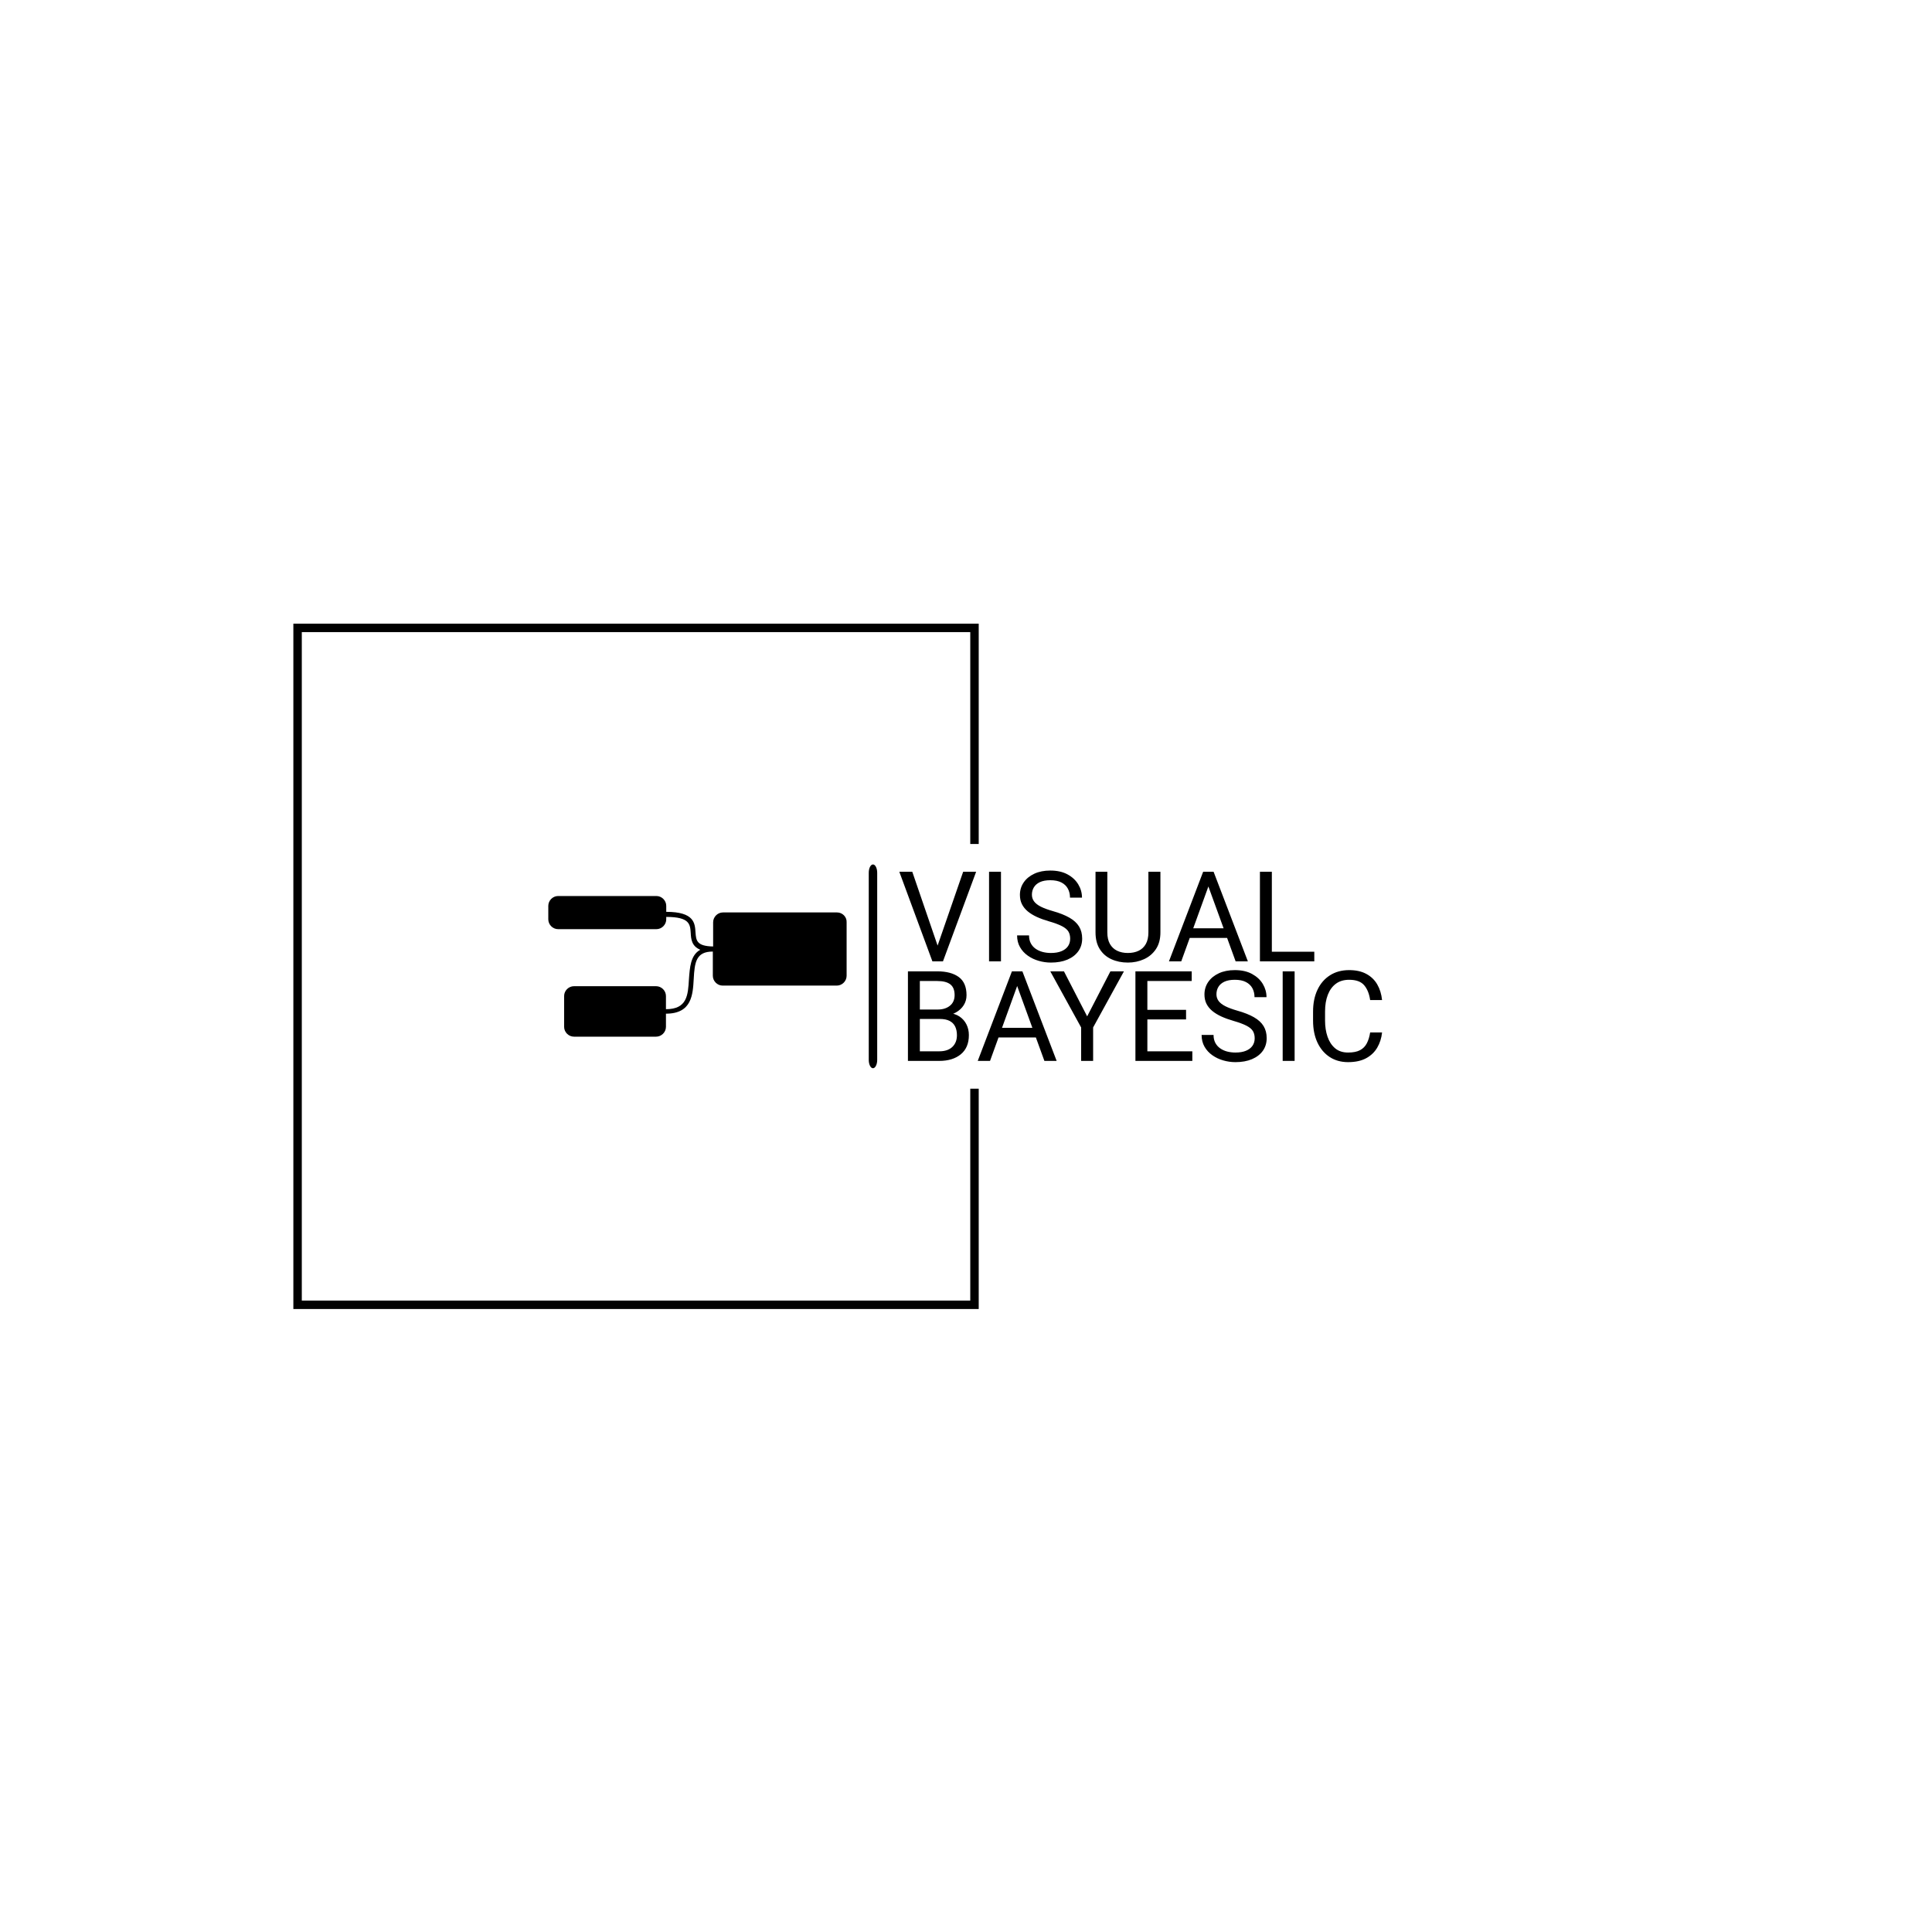
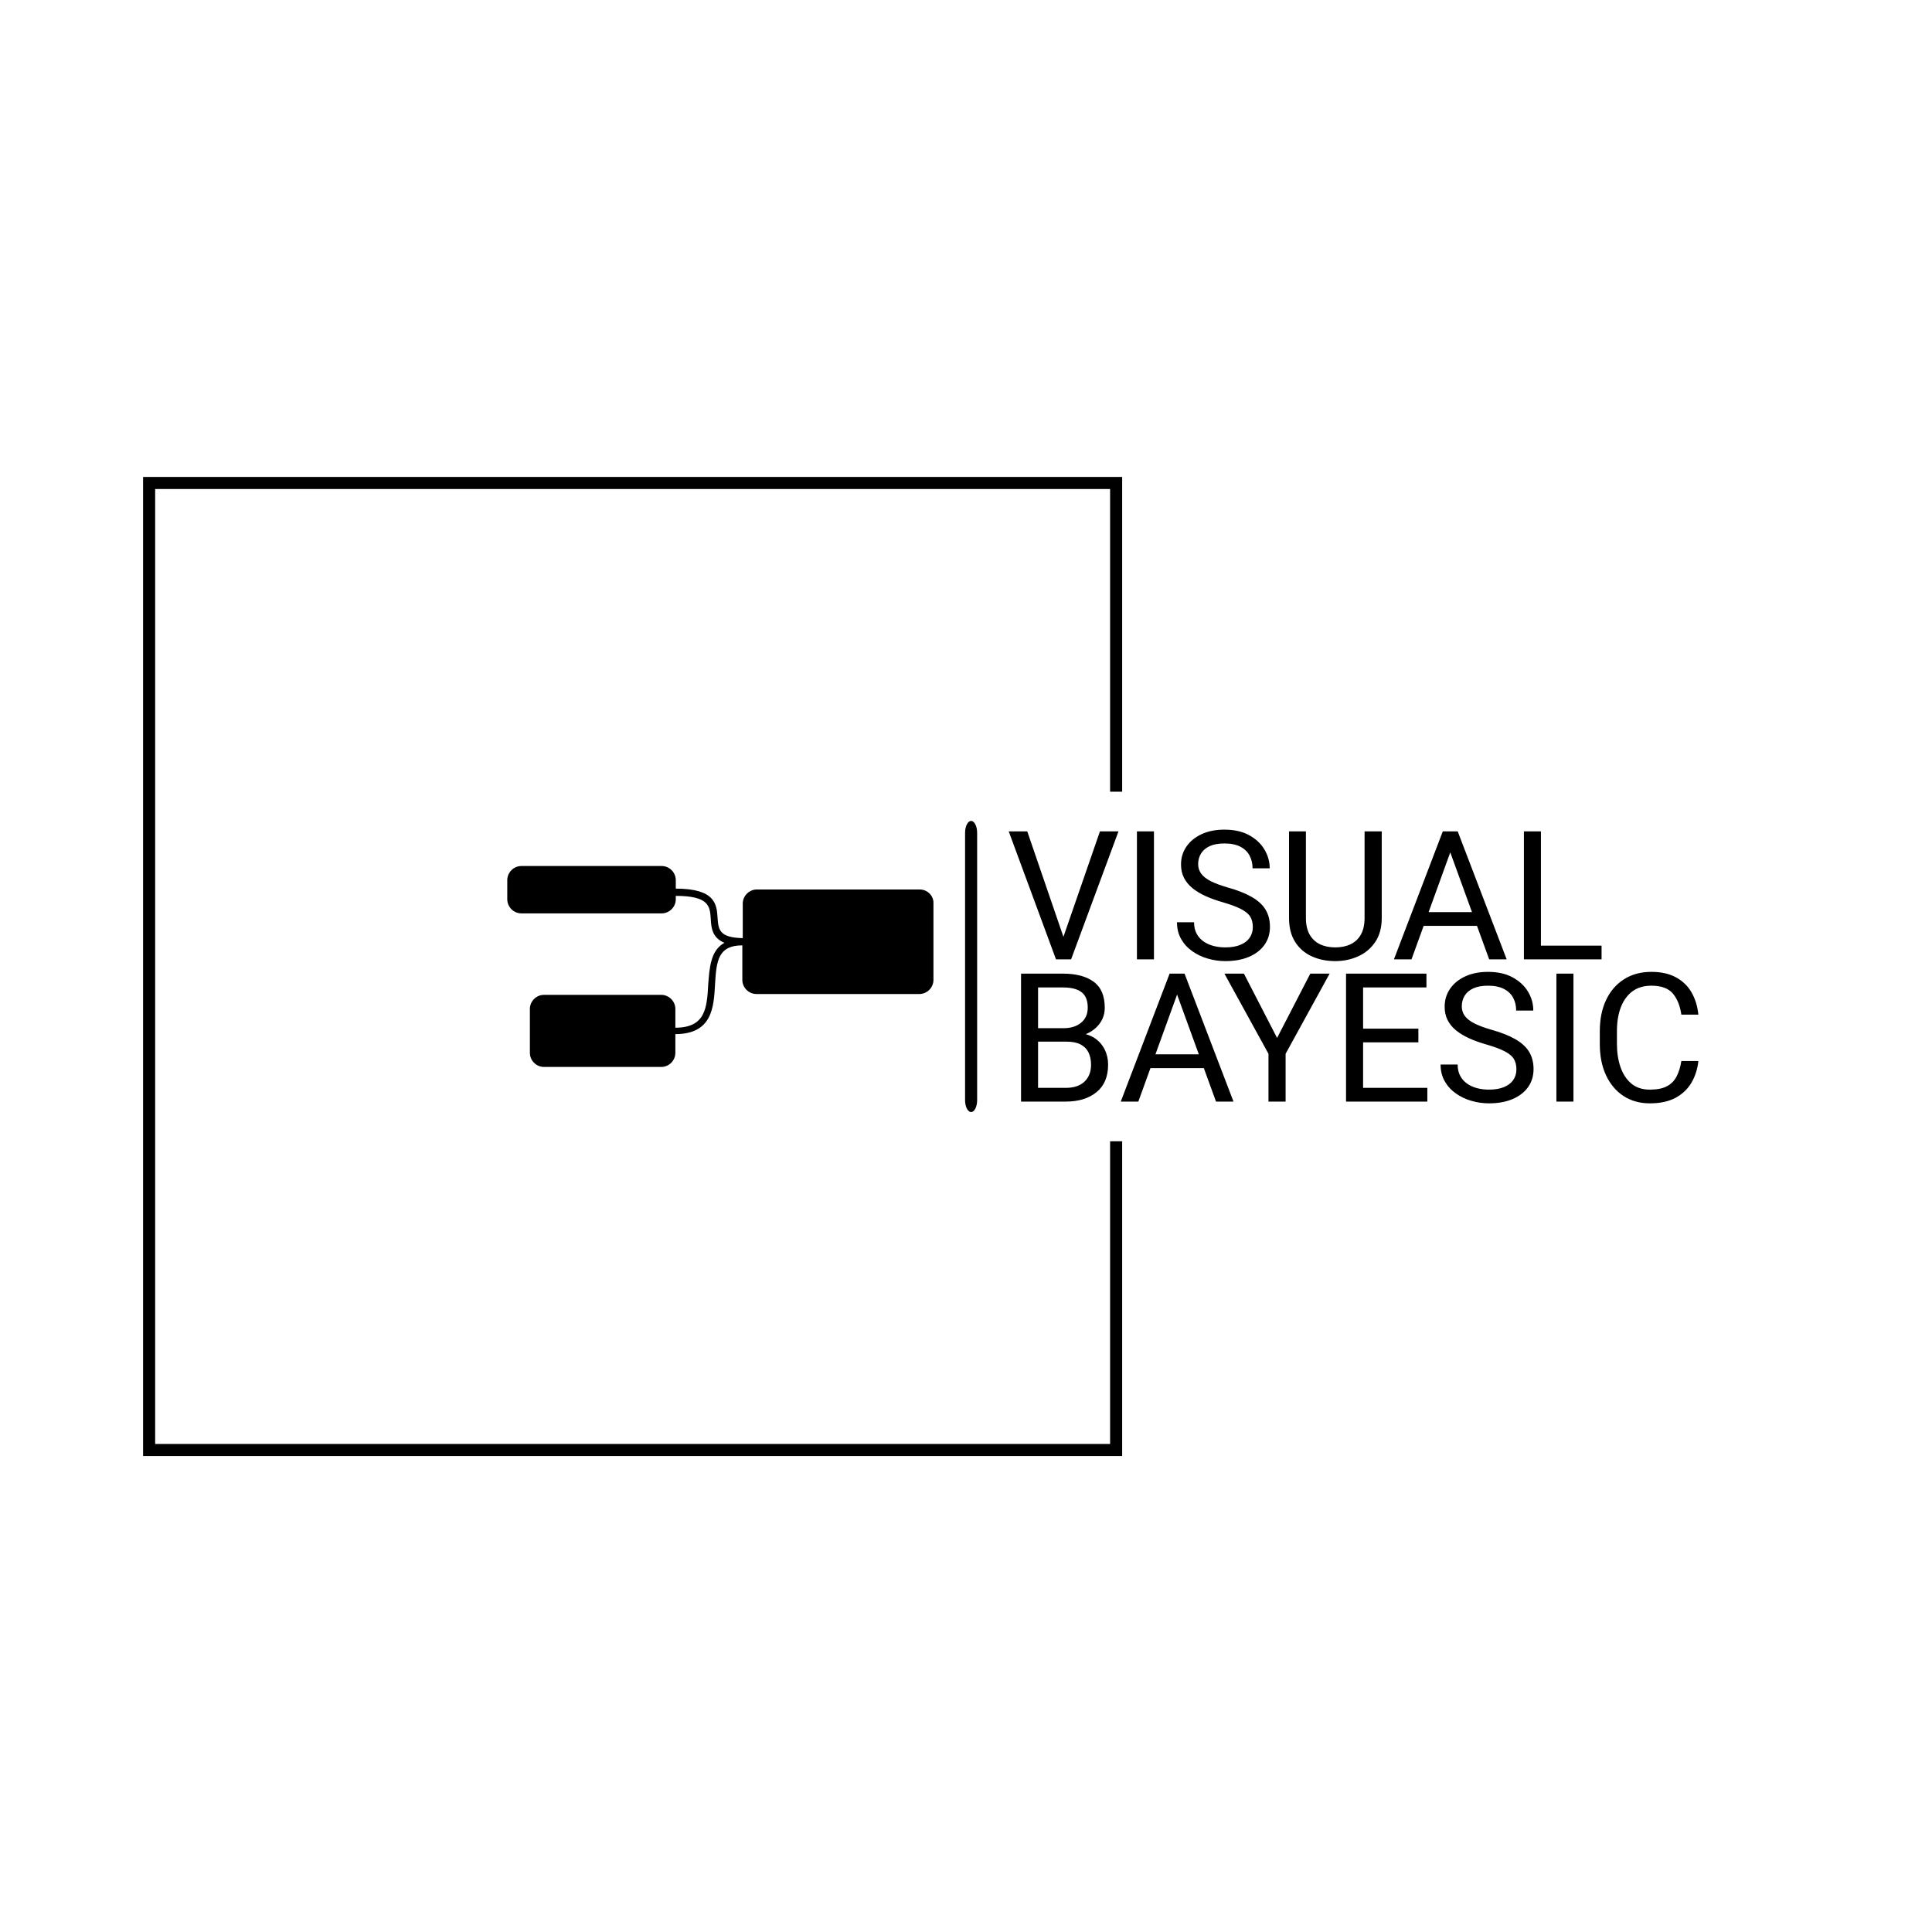
- <svg xmlns="http://www.w3.org/2000/svg" version="1.1" width="1000" height="1000" viewBox="0 0 1000 1000">
+ <svg xmlns="http://www.w3.org/2000/svg" version="1.1" width="1000" height="1000" viewBox="100 200 700 600">
  <rect width="1000" height="1000" fill="#ffffff" />
  <g transform="matrix(0.7,0,0,0.7,149.5758,282.1266)">
    <svg viewBox="0 0 396 247" data-background-color="#282634" preserveAspectRatio="xMidYMid meet" height="623" width="1000">
      <g id="tight-bounds" transform="matrix(1,0,0,1,0.24,-0.1)">
        <svg viewBox="0 0 395.52 247.2" height="247.2" width="395.52">
          <g>
            <svg />
          </g>
          <g>
            <svg viewBox="0 0 395.52 247.2" height="247.2" width="395.52">
              <g transform="matrix(1,0,0,1,75.54432,93.73135)">
                <svg viewBox="0 0 244.431 59.737" height="59.737" width="244.431">
                  <g>
                    <svg viewBox="0 0 422.164 103.174" height="59.737" width="244.431">
                      <g>
                        <rect width="4.278" height="103.174" x="162.257" y="0" fill="#000000" opacity="1" stroke-width="0" stroke="transparent" fill-opacity="1" class="rect-o-0" data-fill-palette-color="primary" rx="1%" id="o-0" data-palette-color="#ff4057" />
                      </g>
                      <g transform="matrix(1,0,0,1,177.7323,0.2566513)">
                        <svg viewBox="0 0 244.431 102.661" height="102.661" width="244.431">
                          <g id="textblocktransform">
                            <svg viewBox="0 0 244.431 102.661" height="102.661" width="244.431" id="textblock">
                              <g>
                                <svg viewBox="0 0 244.431 102.661" height="102.661" width="244.431">
                                  <g transform="matrix(1,0,0,1,0,0)">
                                    <svg width="244.431" viewBox="0.71 -36.04 191.62 76.05" height="102.661" data-palette-color="#ff4057">
                                      <svg />
                                      <svg />
                                      <g class="wordmark-text-0" data-fill-palette-color="primary" id="text-0">
                                        <path d="M15.6-5.37l10.45-30.18h5.15l-13.16 35.55h-3.66zM5.86-35.55l10.35 30.18 1.29 5.37h-3.66l-13.13-35.55zM41.06-35.55v35.55h-4.73v-35.55zM68.53-8.98v0c0-1.127-0.237-2.08-0.71-2.86-0.473-0.78-1.32-1.487-2.54-2.12-1.22-0.64-2.953-1.283-5.2-1.93v0c-1.753-0.507-3.337-1.08-4.75-1.72-1.407-0.647-2.613-1.383-3.62-2.21-1.007-0.833-1.78-1.787-2.32-2.86-0.54-1.073-0.81-2.303-0.81-3.69v0c0-1.853 0.503-3.51 1.51-4.97 1-1.453 2.403-2.6 4.21-3.44 1.807-0.84 3.92-1.26 6.34-1.26v0c2.687 0 4.967 0.51 6.84 1.53 1.873 1.02 3.297 2.347 4.27 3.98 0.98 1.633 1.47 3.38 1.47 5.24v0h-4.76c0-1.333-0.283-2.523-0.85-3.57-0.56-1.04-1.417-1.857-2.57-2.45-1.153-0.593-2.62-0.89-4.4-0.89v0c-1.66 0-3.03 0.25-4.11 0.75-1.08 0.507-1.88 1.193-2.4 2.06-0.527 0.86-0.79 1.843-0.79 2.95v0c0 0.993 0.287 1.877 0.86 2.65 0.567 0.773 1.46 1.47 2.68 2.09 1.227 0.613 2.807 1.197 4.74 1.75v0c2.687 0.753 4.893 1.627 6.62 2.62 1.727 0.993 3 2.163 3.82 3.51 0.82 1.353 1.23 2.95 1.23 4.79v0c0 1.92-0.513 3.597-1.54 5.03-1.027 1.427-2.467 2.533-4.32 3.32-1.853 0.78-4.033 1.17-6.54 1.17v0c-1.647 0-3.263-0.23-4.85-0.69-1.587-0.453-3.027-1.137-4.32-2.05-1.293-0.907-2.327-2.033-3.1-3.38-0.773-1.34-1.16-2.897-1.16-4.67v0h4.74c0 1.22 0.237 2.27 0.71 3.15 0.467 0.88 1.107 1.603 1.92 2.17 0.813 0.567 1.743 0.987 2.79 1.26 1.04 0.267 2.13 0.4 3.27 0.4v0c1.64 0 3.027-0.233 4.16-0.7 1.133-0.46 1.997-1.113 2.59-1.96 0.593-0.847 0.89-1.847 0.89-3zM99.58-35.55h4.77v24.05c0 2.667-0.6 4.89-1.8 6.67-1.193 1.773-2.773 3.103-4.74 3.99-1.96 0.887-4.087 1.33-6.38 1.33v0c-2.407 0-4.583-0.443-6.53-1.33-1.947-0.887-3.483-2.217-4.61-3.99-1.133-1.78-1.7-4.003-1.7-6.67v0-24.05h4.69v24.05c0 1.853 0.34 3.383 1.02 4.59 0.687 1.207 1.64 2.107 2.86 2.7 1.22 0.593 2.643 0.89 4.27 0.89v0c1.647 0 3.08-0.297 4.3-0.89 1.22-0.593 2.167-1.493 2.84-2.7 0.673-1.207 1.01-2.737 1.01-4.59v0zM124.37-32.42l-11.75 32.42h-4.88l13.57-35.55h3.13zM134.2 0l-11.79-32.42-0.05-3.13h3.1l13.6 35.55zM133.62-13.13v3.83h-20v-3.83zM165.43-3.81v3.81h-17.77v-3.81zM148.58-35.55v35.55h-4.73v-35.55z" fill="#000000" fill-rule="nonzero" stroke="none" stroke-width="1" stroke-linecap="butt" stroke-linejoin="miter" stroke-miterlimit="10" stroke-dasharray="" stroke-dashoffset="0" font-family="none" font-weight="none" font-size="none" text-anchor="none" style="mix-blend-mode: normal" data-fill-palette-color="primary" opacity="1" />
                                        <path d="M16.8 22.87h-8.99l-0.05-3.74h8.16c2.02 0 3.647-0.503 4.88-1.51 1.24-1.007 1.86-2.413 1.86-4.22v0c0-1.953-0.567-3.373-1.7-4.26-1.133-0.887-2.853-1.33-5.16-1.33v0h-6.94v31.71h-4.73v-35.55h11.67c3.627 0 6.467 0.753 8.52 2.26 2.047 1.507 3.07 3.913 3.07 7.22v0c0 1.46-0.373 2.78-1.12 3.96-0.747 1.18-1.793 2.147-3.14 2.9-1.34 0.747-2.897 1.227-4.67 1.44v0zM16.58 39.52h-10.65l2.71-3.81h7.94c2.227 0 3.95-0.577 5.17-1.73 1.22-1.16 1.83-2.717 1.83-4.67v0c0-1.313-0.233-2.457-0.7-3.43-0.473-0.967-1.207-1.71-2.2-2.23-0.993-0.52-2.287-0.78-3.88-0.78v0h-6.72l0.05-3.74h9.18l1 1.37c1.713 0.147 3.163 0.627 4.35 1.44 1.187 0.813 2.093 1.857 2.72 3.13 0.627 1.267 0.94 2.667 0.94 4.2v0c0 3.333-1.07 5.877-3.21 7.63-2.14 1.747-4.983 2.62-8.53 2.62zM48.46 7.1l-11.74 32.42h-4.88l13.57-35.55h3.13zM58.3 39.52l-11.79-32.42-0.05-3.13h3.1l13.6 35.55zM57.71 26.39v3.83h-19.99v-3.83zM66.06 3.97l9.21 17.87 9.23-17.87h5.37l-12.23 22.27v13.28h-4.76v-13.28l-12.24-22.27zM117.02 35.71v3.81h-18.78v-3.81zM99.17 3.97v35.55h-4.74v-35.55zM114.53 19.26v3.8h-16.29v-3.8zM116.77 3.97v3.84h-18.53v-3.84zM141.77 30.54v0c0-1.127-0.237-2.08-0.71-2.86-0.467-0.78-1.31-1.487-2.53-2.12-1.227-0.64-2.96-1.283-5.2-1.93v0c-1.76-0.507-3.343-1.08-4.75-1.72-1.413-0.647-2.623-1.383-3.63-2.21-1.007-0.833-1.78-1.787-2.32-2.86-0.533-1.073-0.8-2.303-0.8-3.69v0c0-1.853 0.5-3.51 1.5-4.97 1-1.453 2.403-2.6 4.21-3.44 1.807-0.84 3.923-1.26 6.35-1.26v0c2.687 0 4.963 0.51 6.83 1.53 1.873 1.02 3.3 2.347 4.28 3.98 0.973 1.633 1.46 3.38 1.46 5.24v0h-4.76c0-1.333-0.28-2.523-0.84-3.57-0.567-1.04-1.427-1.857-2.58-2.45-1.153-0.593-2.617-0.89-4.39-0.89v0c-1.66 0-3.033 0.25-4.12 0.75-1.08 0.507-1.88 1.193-2.4 2.06-0.52 0.86-0.78 1.843-0.78 2.95v0c0 0.993 0.283 1.877 0.85 2.65 0.573 0.773 1.47 1.47 2.69 2.09 1.22 0.613 2.797 1.197 4.73 1.75v0c2.687 0.753 4.893 1.627 6.62 2.62 1.727 0.993 3 2.163 3.82 3.51 0.82 1.353 1.23 2.95 1.23 4.79v0c0 1.92-0.51 3.597-1.53 5.03-1.027 1.427-2.47 2.533-4.33 3.32-1.853 0.78-4.033 1.17-6.54 1.17v0c-1.64 0-3.257-0.23-4.85-0.69-1.587-0.453-3.027-1.137-4.32-2.05-1.293-0.907-2.327-2.033-3.1-3.38-0.773-1.34-1.16-2.897-1.16-4.67v0h4.74c0 1.22 0.237 2.27 0.71 3.15 0.473 0.88 1.117 1.603 1.93 2.17 0.813 0.567 1.74 0.987 2.78 1.26 1.04 0.267 2.13 0.4 3.27 0.4v0c1.647 0 3.033-0.233 4.16-0.7 1.133-0.46 1.997-1.113 2.59-1.96 0.593-0.847 0.89-1.847 0.89-3zM157.62 3.97v35.55h-4.74v-35.55zM187.6 28.24h4.73c-0.24 2.233-0.88 4.24-1.92 6.02-1.047 1.78-2.52 3.183-4.42 4.21-1.907 1.027-4.293 1.54-7.16 1.54v0c-2.78 0-5.213-0.68-7.3-2.04-2.08-1.36-3.7-3.277-4.86-5.75-1.153-2.473-1.73-5.363-1.73-8.67v0-3.59c0-3.32 0.583-6.21 1.75-8.67 1.16-2.467 2.817-4.383 4.97-5.75 2.147-1.373 4.683-2.06 7.61-2.06v0c2.687 0 4.957 0.503 6.81 1.51 1.86 1 3.307 2.393 4.34 4.18 1.033 1.793 1.67 3.86 1.91 6.2v0h-4.73c-0.36-2.487-1.153-4.45-2.38-5.89-1.233-1.44-3.217-2.16-5.95-2.16v0c-2.1 0-3.857 0.523-5.27 1.57-1.413 1.053-2.483 2.523-3.21 4.41-0.727 1.887-1.09 4.093-1.09 6.62v0 3.63c0 2.327 0.327 4.447 0.98 6.36 0.653 1.913 1.65 3.44 2.99 4.58 1.34 1.14 3.06 1.71 5.16 1.71v0c2.007 0 3.6-0.317 4.78-0.95 1.18-0.633 2.073-1.547 2.68-2.74 0.613-1.187 1.05-2.61 1.31-4.27z" fill="#000000" fill-rule="nonzero" stroke="none" stroke-width="1" stroke-linecap="butt" stroke-linejoin="miter" stroke-miterlimit="10" stroke-dasharray="" stroke-dashoffset="0" font-family="none" font-weight="none" font-size="none" text-anchor="none" style="mix-blend-mode: normal" data-fill-palette-color="primary" opacity="1" />
                                      </g>
                                    </svg>
                                  </g>
                                </svg>
                              </g>
                            </svg>
                          </g>
                        </svg>
                      </g>
                      <g transform="matrix(1,0,0,1,0,15.9787)">
                        <svg viewBox="0 0 151.059 71.216" height="71.216" width="151.059">
                          <g>
                            <svg version="1.1" x="0" y="0" viewBox="47.6 70.2 99.905 47.1" enable-background="new 47.6 70.2 100 47.1" xml:space="preserve" width="151.059" height="71.216" class="icon-icon-0" data-fill-palette-color="accent" id="icon-0">
                              <path d="M144.3 75.7h-38.2c-1.8 0-3.3 1.5-3.3 3.3v8.1c-5.6-0.1-5.7-2.1-5.9-4.7-0.2-3.1-0.4-6.9-9.8-6.9v-2c0-1.8-1.5-3.3-3.3-3.3H50.9c-1.8 0-3.3 1.5-3.3 3.3V78c0 1.8 1.5 3.3 3.3 3.3h32.9c1.8 0 3.3-1.5 3.3-3.3v-0.8c7.9 0 8 2.5 8.2 5.4 0.1 2 0.3 4.4 3.2 5.6-3.3 1.8-3.5 6-3.8 9.8-0.3 5.4-0.6 10.1-7.7 10.1v-4.4c0-1.8-1.5-3.3-3.3-3.3H56.2c-1.8 0-3.3 1.5-3.3 3.3V114c0 1.8 1.5 3.3 3.3 3.3h27.5c1.8 0 3.3-1.5 3.3-3.3v-4.4c8.7 0 9-6.4 9.3-11.6 0.3-5.7 0.8-9.2 6.4-9.2v8.1c0 1.8 1.5 3.3 3.3 3.3h38.2c1.8 0 3.3-1.5 3.3-3.3V79C147.6 77.2 146.1 75.7 144.3 75.7z" fill="#000000" data-fill-palette-color="accent" />
                            </svg>
                          </g>
                        </svg>
                      </g>
                    </svg>
                  </g>
                </svg>
              </g>
              <path d="M201.728 87.731L201.728 23.141 0.809 23.141 0.809 224.059 201.728 224.059 201.728 159.469 199.251 159.469 199.251 221.583 3.285 221.583 3.285 25.617 199.251 25.617 199.251 87.731Z" fill="#000000" stroke="transparent" data-fill-palette-color="primary" />
            </svg>
          </g>
          <defs />
        </svg>
        <rect width="395.52" height="247.2" fill="none" stroke="none" visibility="hidden" />
      </g>
    </svg>
  </g>
</svg>
